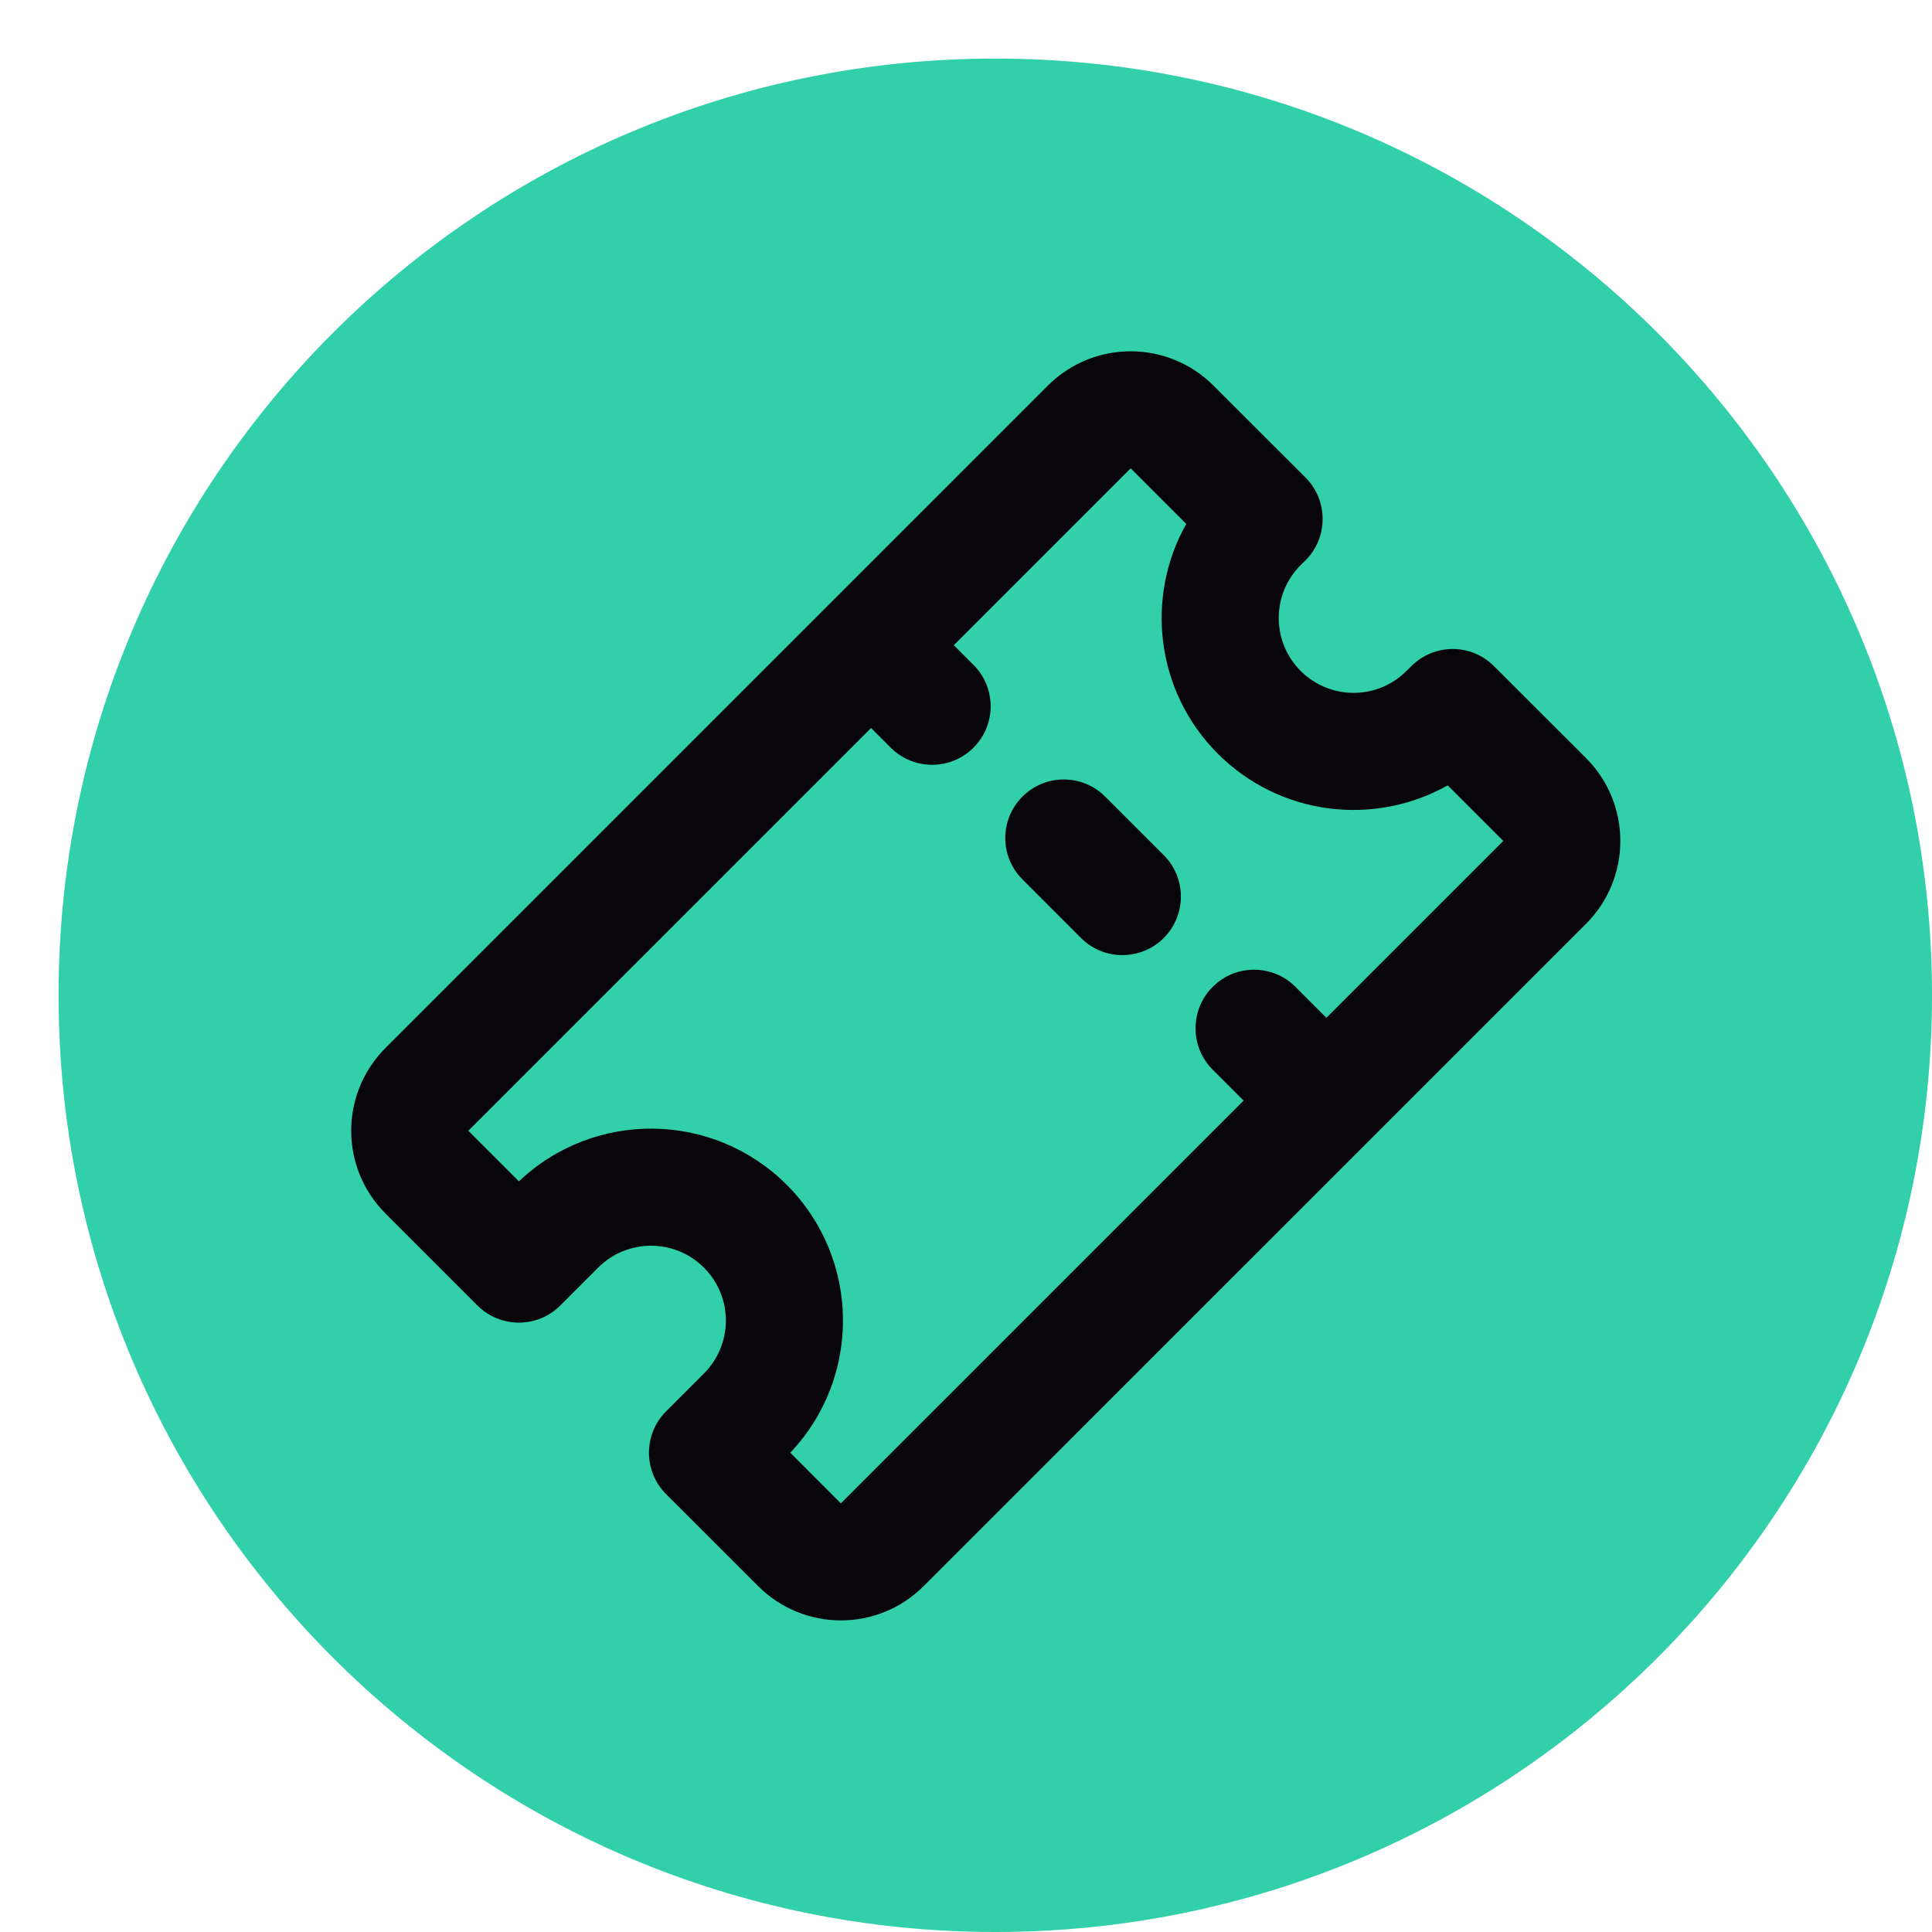
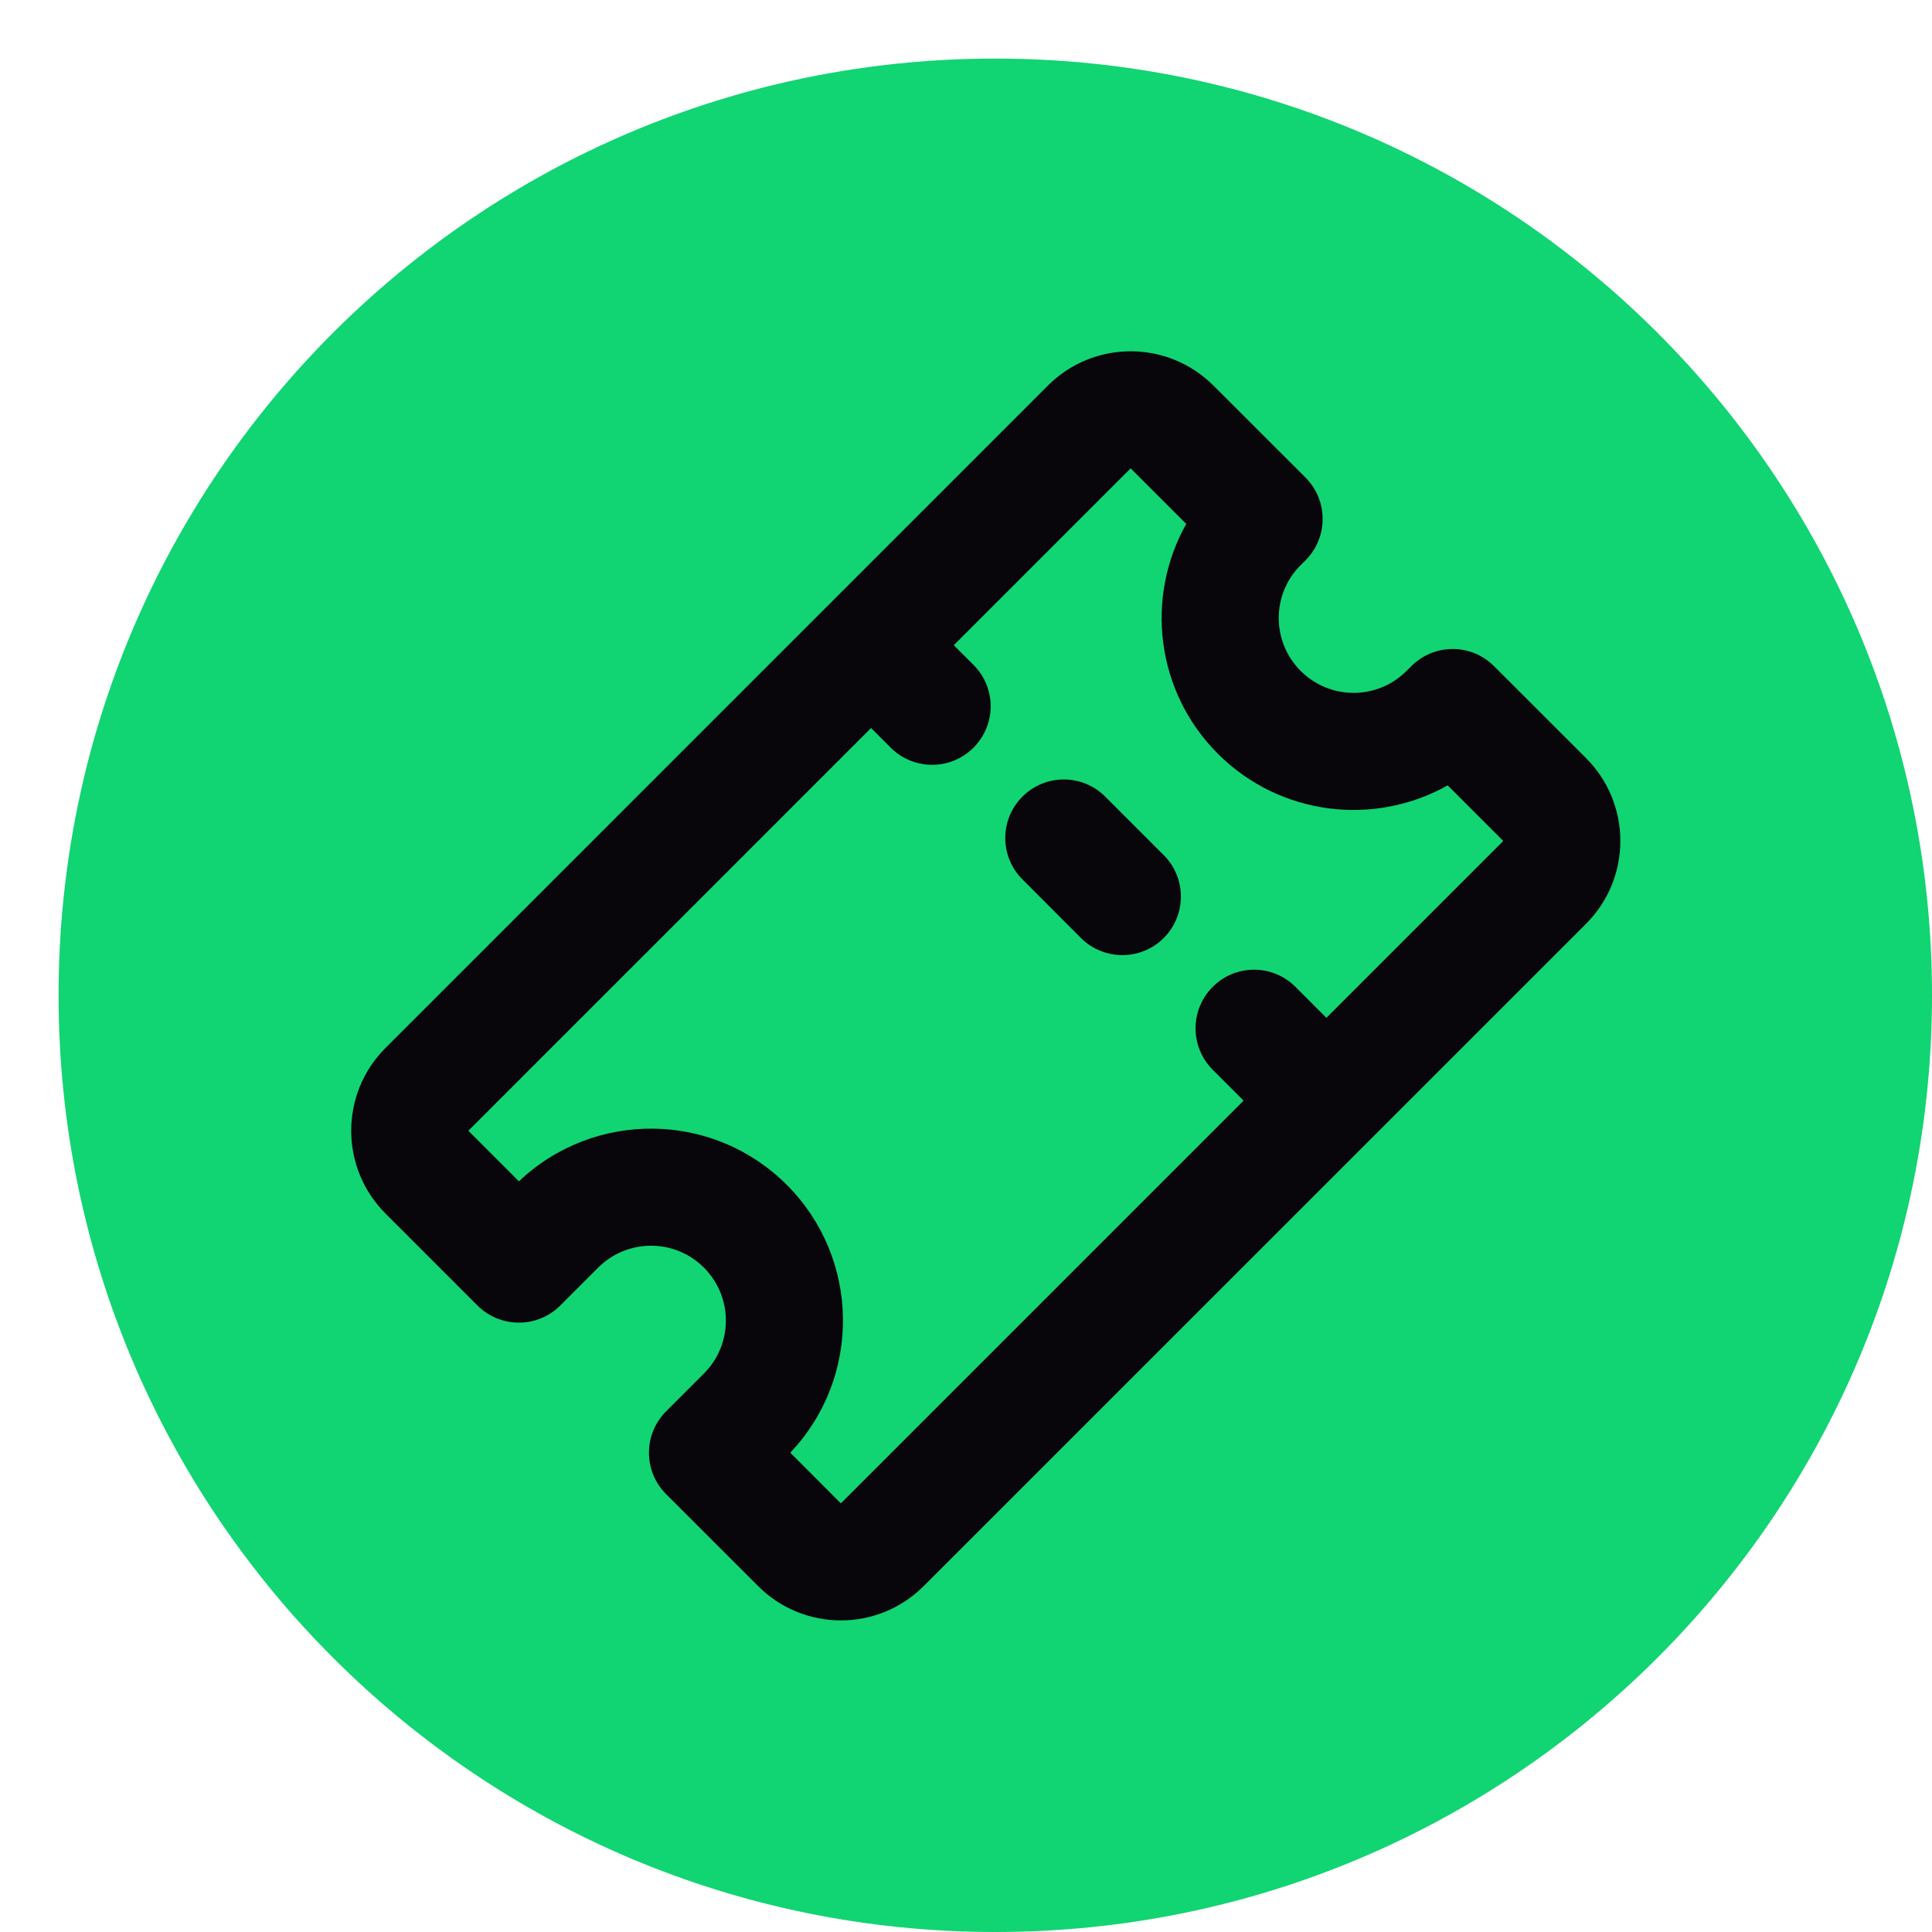
<svg xmlns="http://www.w3.org/2000/svg" width="22" height="22" fill="none" viewBox="0 0 22 22">
-   <path fill="#31D0AA" d="M22 11.333C22 17.224 17.224 22 11.333 22C5.442 22 0.667 17.224 0.667 11.333C0.667 5.442 5.442 0.667 11.333 0.667C17.224 0.667 22 5.442 22 11.333Z" />
+   <path fill="#11D473" d="M22 11.333C22 17.224 17.224 22 11.333 22C5.442 22 0.667 17.224 0.667 11.333C0.667 5.442 5.442 0.667 11.333 0.667C17.224 0.667 22 5.442 22 11.333Z" />
  <path fill="#08060B" d="M12.585 9.071C12.325 8.811 11.903 8.811 11.643 9.071C11.382 9.331 11.382 9.754 11.643 10.014L12.309 10.681C12.569 10.941 12.992 10.941 13.252 10.681C13.512 10.42 13.512 9.998 13.252 9.738L12.585 9.071Z" />
  <path fill="#08060B" fill-rule="evenodd" d="M11.932 4.391C12.453 3.87 13.297 3.87 13.818 4.391L14.866 5.438C15.126 5.698 15.126 6.12 14.866 6.381L14.811 6.435C14.478 6.768 14.478 7.307 14.811 7.64C15.144 7.973 15.684 7.973 16.016 7.64L16.071 7.586C16.331 7.325 16.753 7.325 17.013 7.586L18.061 8.633C18.581 9.154 18.581 9.998 18.061 10.519L10.518 18.061C9.998 18.582 9.153 18.582 8.633 18.061L7.585 17.014C7.325 16.754 7.325 16.331 7.585 16.071L8.016 15.64C8.349 15.307 8.349 14.768 8.016 14.435C7.683 14.102 7.144 14.102 6.811 14.435L6.38 14.866C6.12 15.126 5.698 15.126 5.437 14.866L4.39 13.819C3.869 13.298 3.869 12.454 4.39 11.933L11.932 4.391ZM12.875 5.333L13.508 5.966C13.039 6.799 13.159 7.874 13.868 8.583C14.577 9.292 15.652 9.412 16.485 8.943L17.118 9.576L15.104 11.59L14.752 11.238C14.492 10.977 14.069 10.977 13.809 11.238C13.549 11.498 13.549 11.92 13.809 12.181L14.161 12.533L9.575 17.119L8.999 16.542C9.812 15.686 9.799 14.332 8.959 13.492C8.119 12.652 6.766 12.639 5.909 13.452L5.333 12.876L9.919 8.29L10.143 8.514C10.403 8.774 10.825 8.774 11.085 8.514C11.346 8.254 11.346 7.831 11.085 7.571L10.861 7.347L12.875 5.333Z" clip-rule="evenodd" />
</svg>
